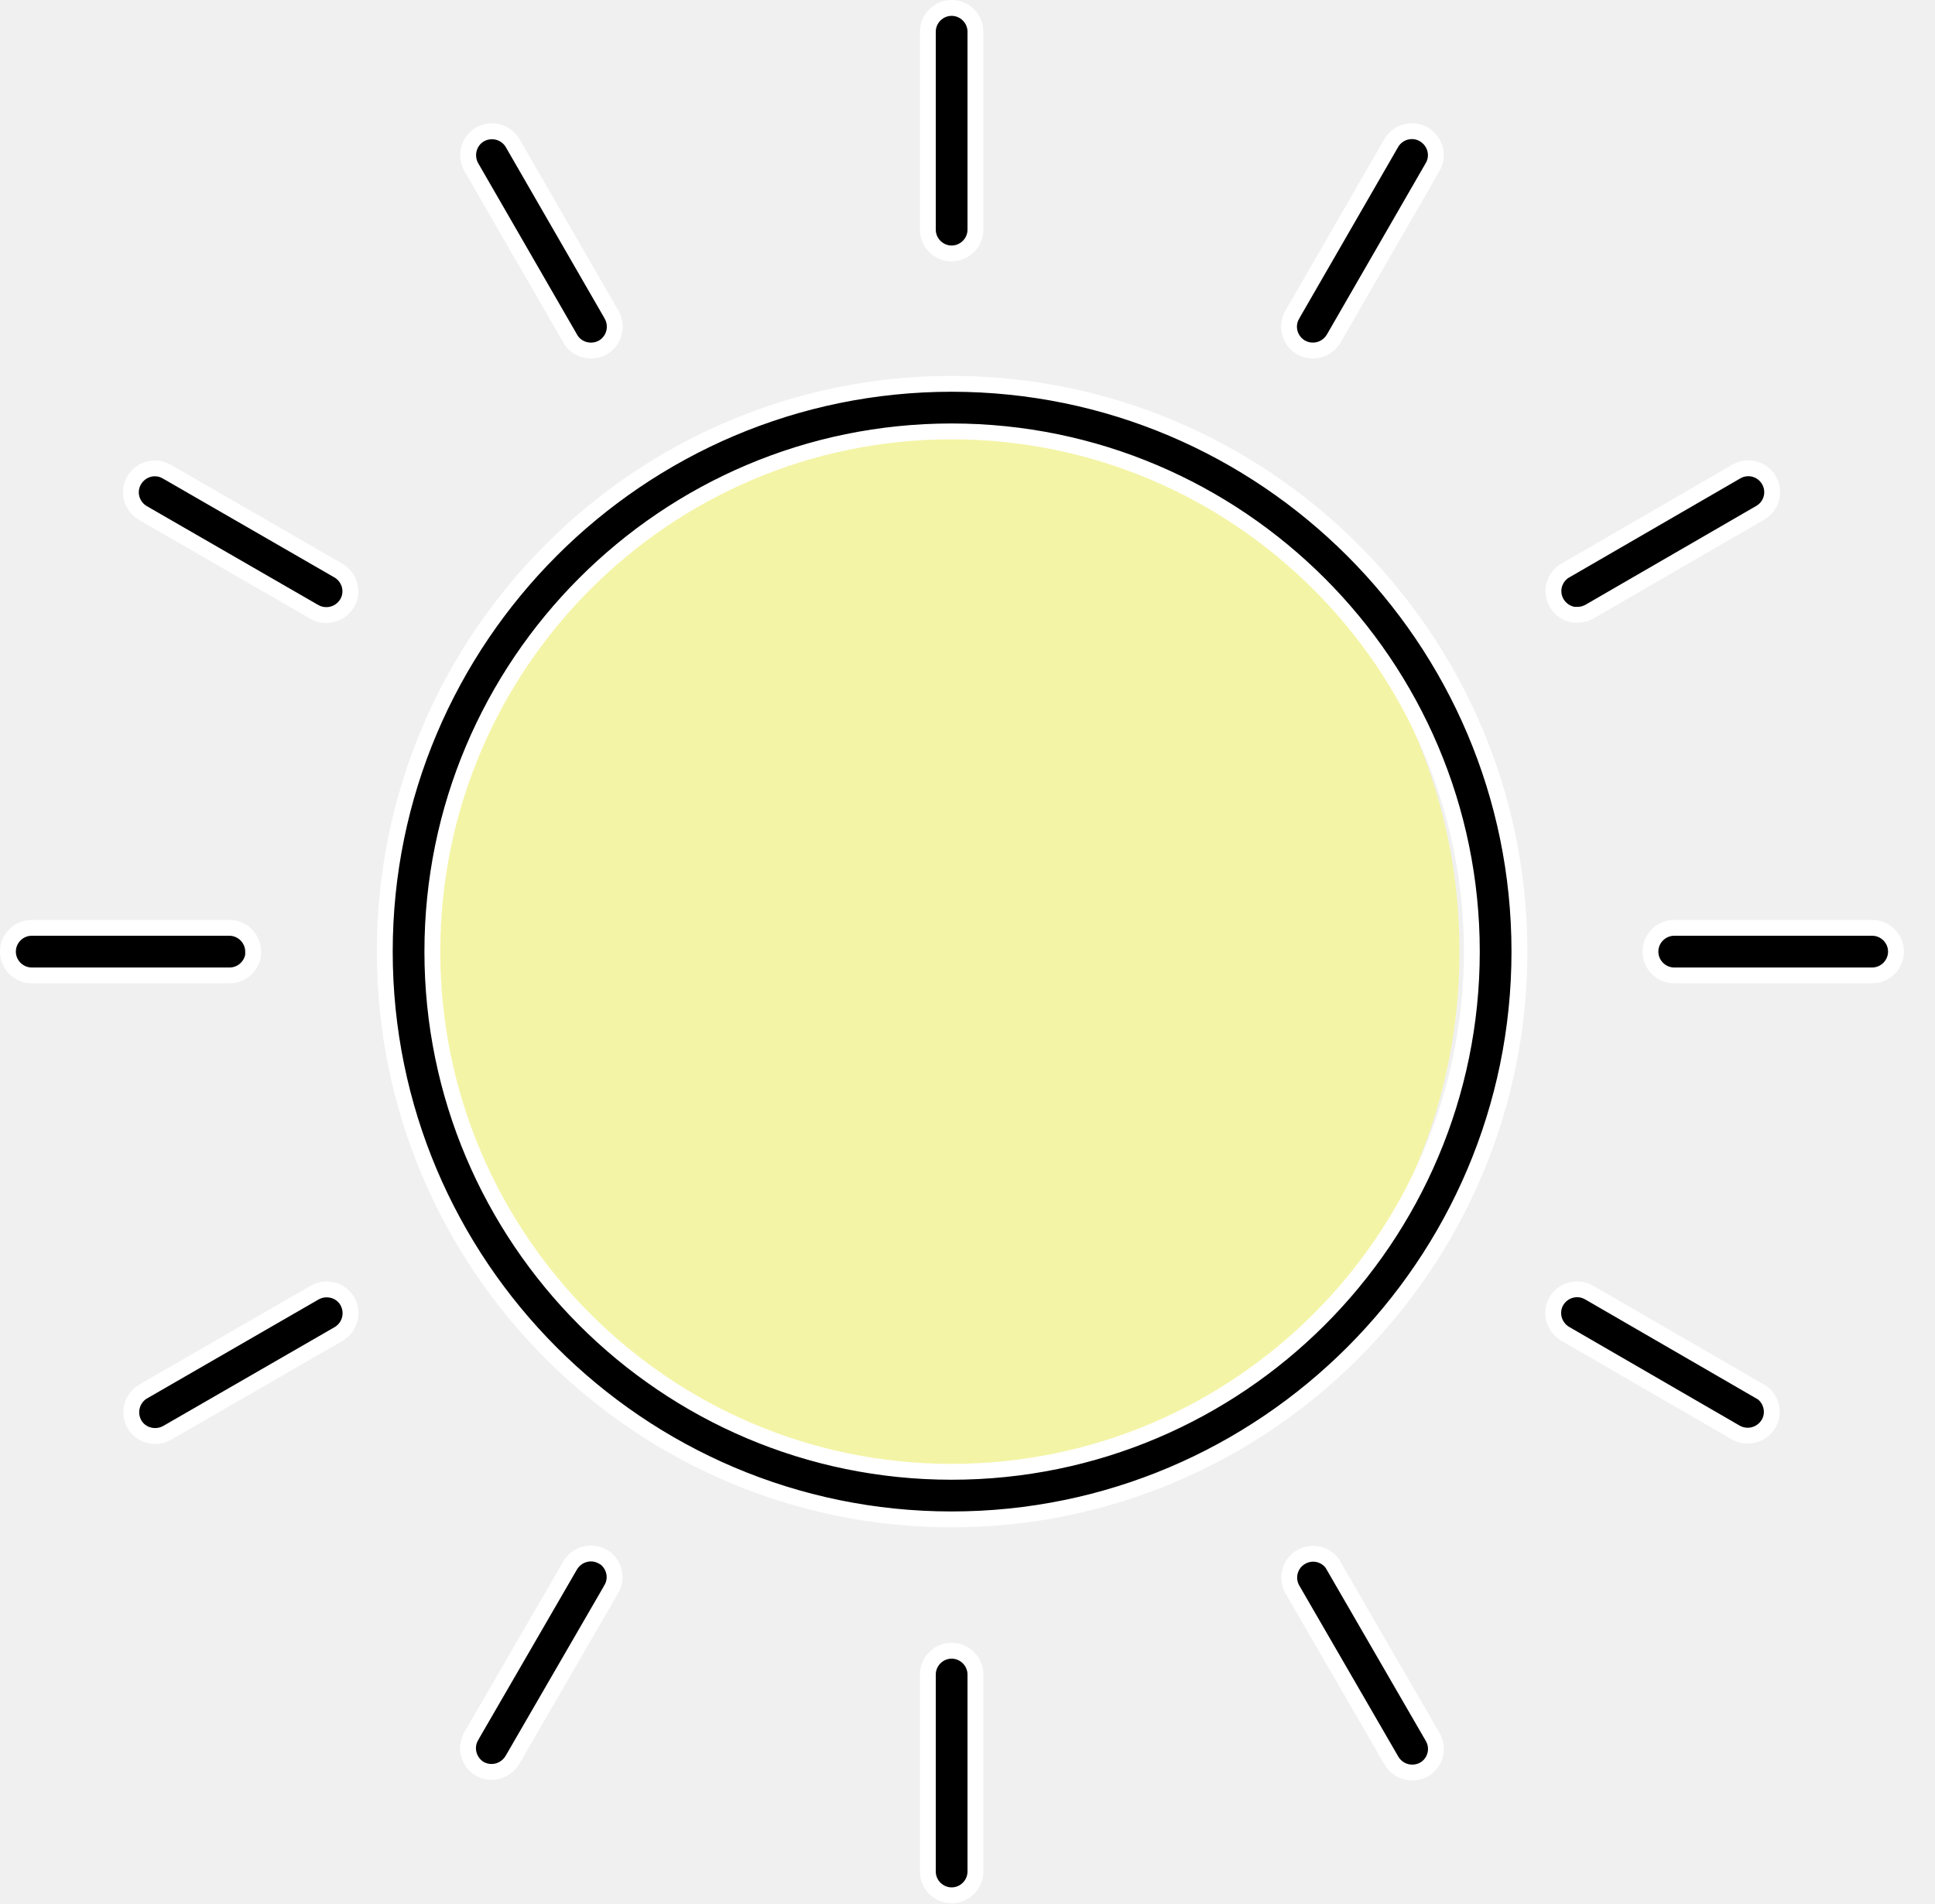
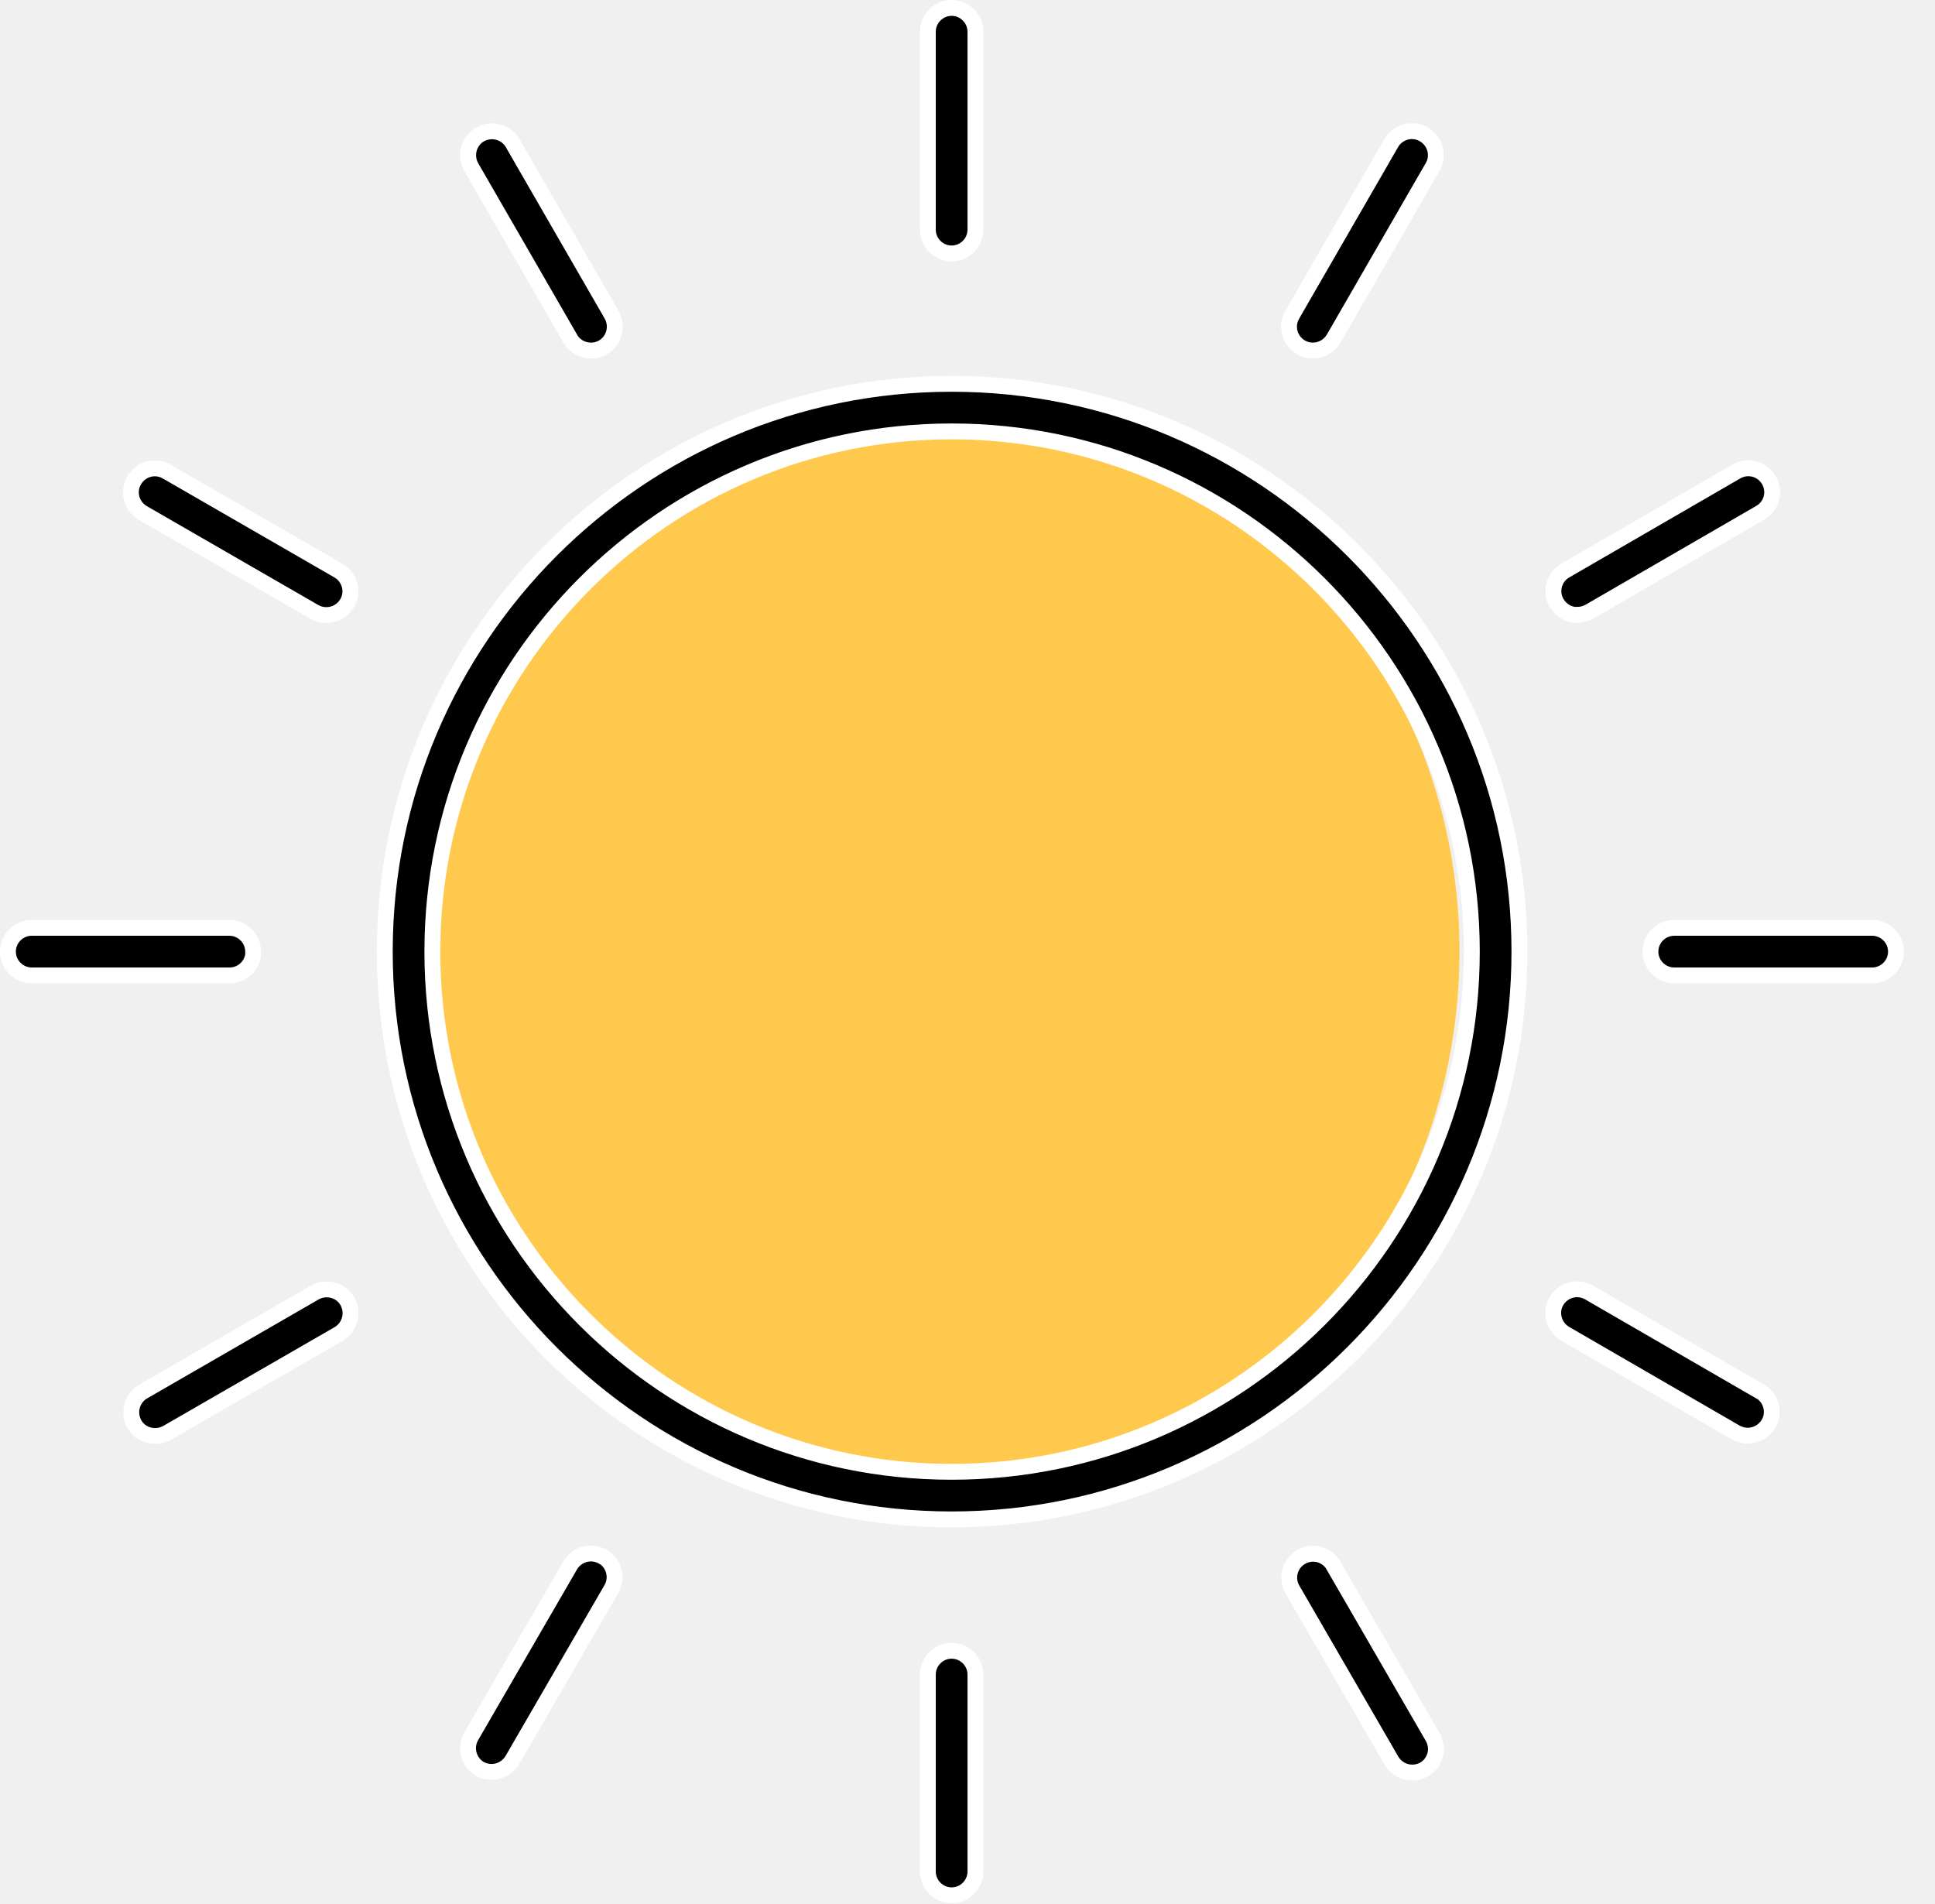
<svg xmlns="http://www.w3.org/2000/svg" width="61" height="60" viewBox="0 0 61 60" fill="none">
  <path d="M30 0.25C30.412 0.25 30.75 0.588 30.75 1V7.24C30.75 7.652 30.412 7.99 30 7.99C29.588 7.99 29.25 7.652 29.25 7.24V1C29.25 0.588 29.588 0.25 30 0.25Z" fill="black" stroke="white" stroke-width="0.5" />
  <path d="M30 52.04C30.412 52.04 30.75 52.378 30.75 52.79V59C30.75 59.412 30.412 59.75 30 59.75C29.588 59.75 29.25 59.412 29.25 59V52.79C29.25 52.378 29.588 52.04 30 52.04Z" fill="black" stroke="white" stroke-width="0.5" />
  <path d="M43.855 4.514C44.068 4.15 44.527 4.028 44.884 4.236C45.248 4.449 45.372 4.907 45.164 5.264L45.163 5.265L42.045 10.672C41.9 10.915 41.652 11.05 41.39 11.05C41.293 11.05 41.197 11.033 41.105 10.996L41.013 10.952C40.651 10.739 40.529 10.282 40.736 9.926V9.925L43.856 4.515L43.855 4.514Z" fill="black" stroke="white" stroke-width="0.5" />
  <path d="M17.975 49.348C18.187 48.992 18.646 48.867 19.004 49.076L19.085 49.123C19.375 49.353 19.465 49.766 19.273 50.094V50.095L16.154 55.482C16.01 55.725 15.753 55.86 15.499 55.86C15.37 55.86 15.243 55.83 15.123 55.763C14.771 55.55 14.648 55.093 14.855 54.736V54.735L17.975 49.348Z" fill="black" stroke="white" stroke-width="0.5" />
  <path d="M54.735 14.866C55.096 14.656 55.553 14.776 55.764 15.137C55.974 15.498 55.854 15.954 55.493 16.164L50.106 19.282C49.986 19.35 49.859 19.381 49.73 19.381H49.617C49.398 19.348 49.198 19.221 49.074 19.013C48.865 18.652 48.985 18.197 49.344 17.986L49.345 17.987L54.734 14.867L54.735 14.866Z" fill="black" stroke="white" stroke-width="0.5" />
  <path d="M9.924 40.746C10.288 40.543 10.752 40.669 10.951 41.023C11.142 41.362 11.048 41.787 10.738 42.012L10.675 42.054L5.267 45.172C5.146 45.239 5.019 45.27 4.89 45.27C4.623 45.27 4.37 45.133 4.237 44.898C4.034 44.535 4.154 44.077 4.514 43.866L4.515 43.867L9.924 40.746Z" fill="black" stroke="white" stroke-width="0.5" />
  <path d="M52.779 29.25H59.02C59.431 29.25 59.77 29.588 59.77 30C59.77 30.412 59.431 30.75 59.02 30.75H52.779C52.367 30.75 52.029 30.412 52.029 30C52.029 29.588 52.367 29.25 52.779 29.25Z" fill="black" stroke="white" stroke-width="0.5" />
  <path d="M1 29.25H7.23C7.642 29.25 7.98 29.588 7.98 30V30.113C7.925 30.472 7.614 30.75 7.24 30.75H1C0.588 30.75 0.25 30.412 0.25 30C0.25 29.588 0.588 29.25 1 29.25Z" fill="black" stroke="white" stroke-width="0.5" />
  <path d="M49.065 41.018C49.263 40.684 49.679 40.554 50.025 40.711L50.094 40.746L55.484 43.866L55.563 43.912C55.855 44.141 55.945 44.554 55.755 44.883C55.611 45.125 55.353 45.26 55.1 45.26C54.97 45.26 54.842 45.23 54.722 45.162L49.335 42.044C48.982 41.832 48.857 41.374 49.065 41.018Z" fill="black" stroke="white" stroke-width="0.5" />
  <path d="M4.227 15.146C4.439 14.781 4.897 14.658 5.254 14.866H5.255L10.665 17.986V17.985C11.029 18.198 11.152 18.656 10.945 19.013C10.801 19.256 10.552 19.39 10.29 19.39C10.193 19.39 10.097 19.373 10.004 19.336L9.913 19.292L4.505 16.173H4.504C4.141 15.96 4.019 15.502 4.227 15.146Z" fill="black" stroke="white" stroke-width="0.5" />
  <path d="M41.016 49.086C41.359 48.886 41.788 48.985 42.01 49.305V49.308L42.043 49.365L45.163 54.756C45.373 55.116 45.255 55.571 44.897 55.782C44.776 55.85 44.649 55.88 44.52 55.88C44.258 55.88 44.01 55.747 43.865 55.505H43.866L40.746 50.115L40.745 50.114L40.71 50.046C40.551 49.697 40.678 49.283 41.016 49.086Z" fill="black" stroke="white" stroke-width="0.5" />
  <path d="M15.136 4.236C15.497 4.036 15.953 4.156 16.163 4.515V4.516L19.281 9.922V9.923C19.485 10.284 19.365 10.741 19.007 10.952C18.887 11.02 18.759 11.051 18.63 11.051C18.363 11.051 18.11 10.913 17.977 10.678L17.977 10.676L14.856 5.266C14.667 4.926 14.761 4.503 15.07 4.278L15.136 4.236Z" fill="black" stroke="white" stroke-width="0.5" />
-   <ellipse cx="29.51" cy="30" rx="16.5" ry="17" fill="#F4F4A6" />
+   <ellipse cx="29.51" cy="30" rx="16.5" ry="17" fill="#FFC94D" />
  <path d="M30 12.1C39.862 12.1 47.899 20.128 47.899 30C47.899 39.871 39.852 47.899 30 47.899C20.149 47.899 12.13 39.872 12.13 30C12.13 20.128 20.148 12.1 30 12.1ZM30 13.6C20.971 13.6 13.63 20.952 13.63 30C13.63 39.047 20.972 46.399 30 46.399C39.038 46.399 46.399 39.048 46.399 30C46.399 20.952 39.028 13.6 30 13.6Z" fill="black" stroke="white" stroke-width="0.5" />
</svg>
